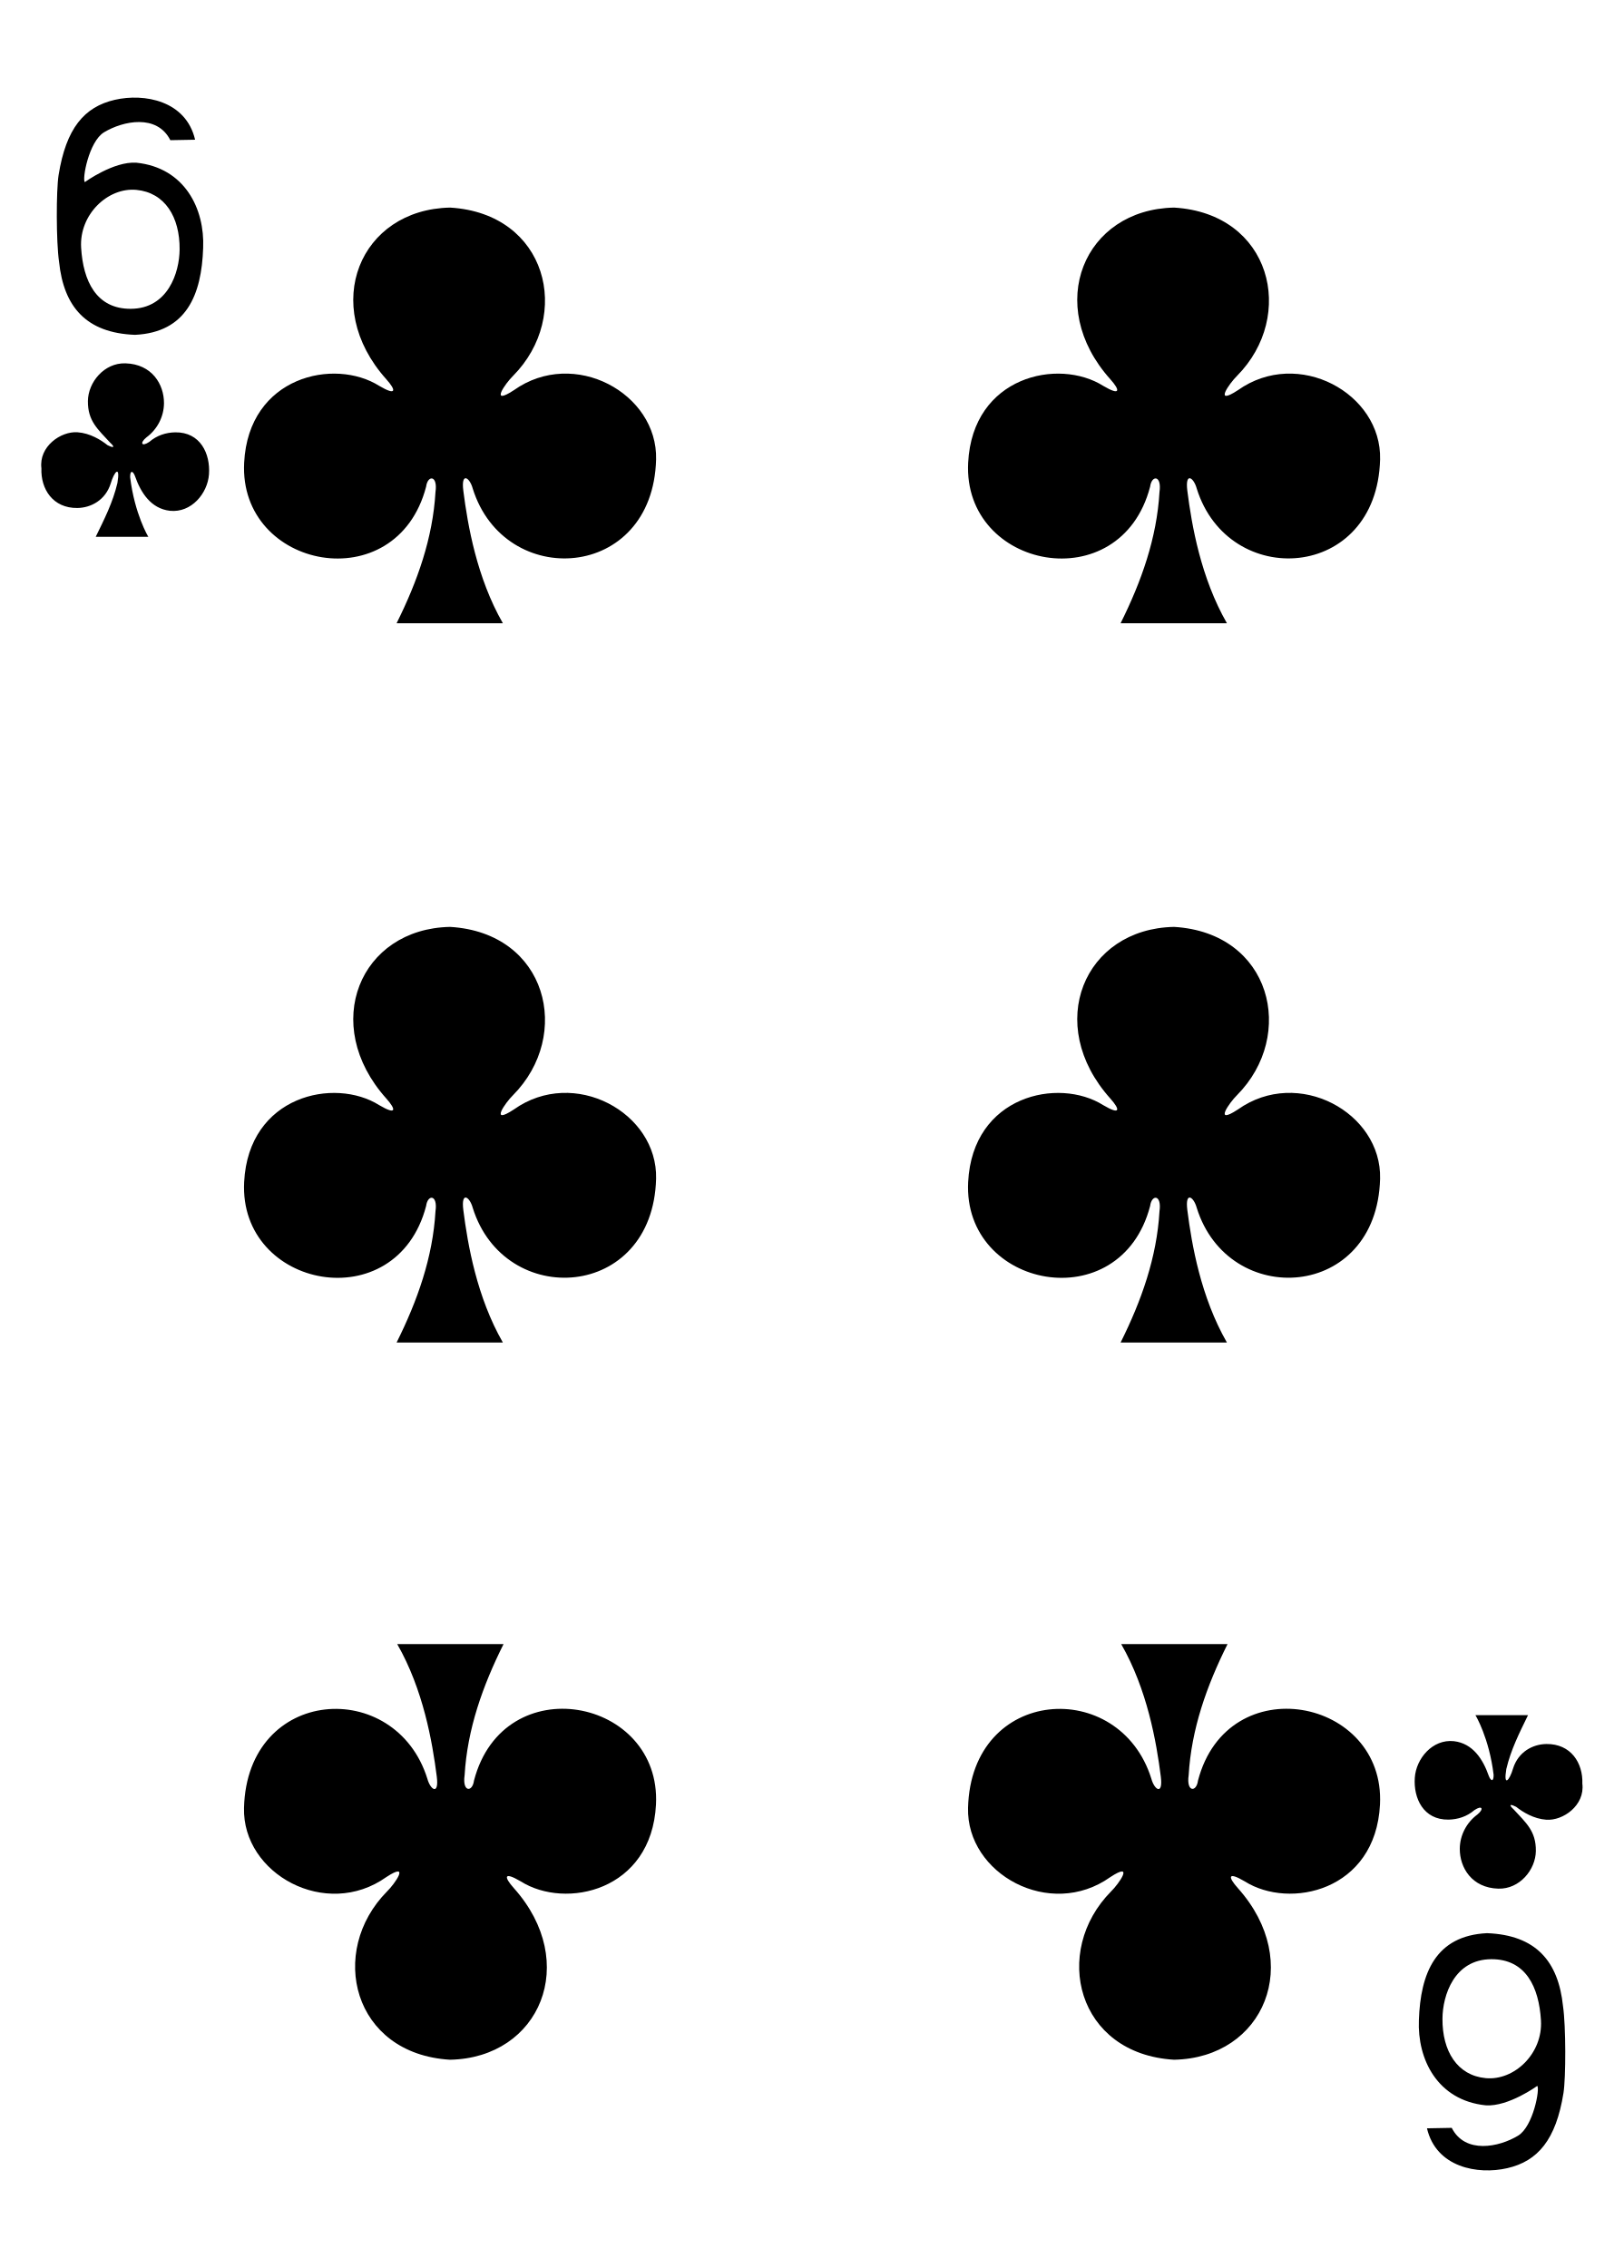
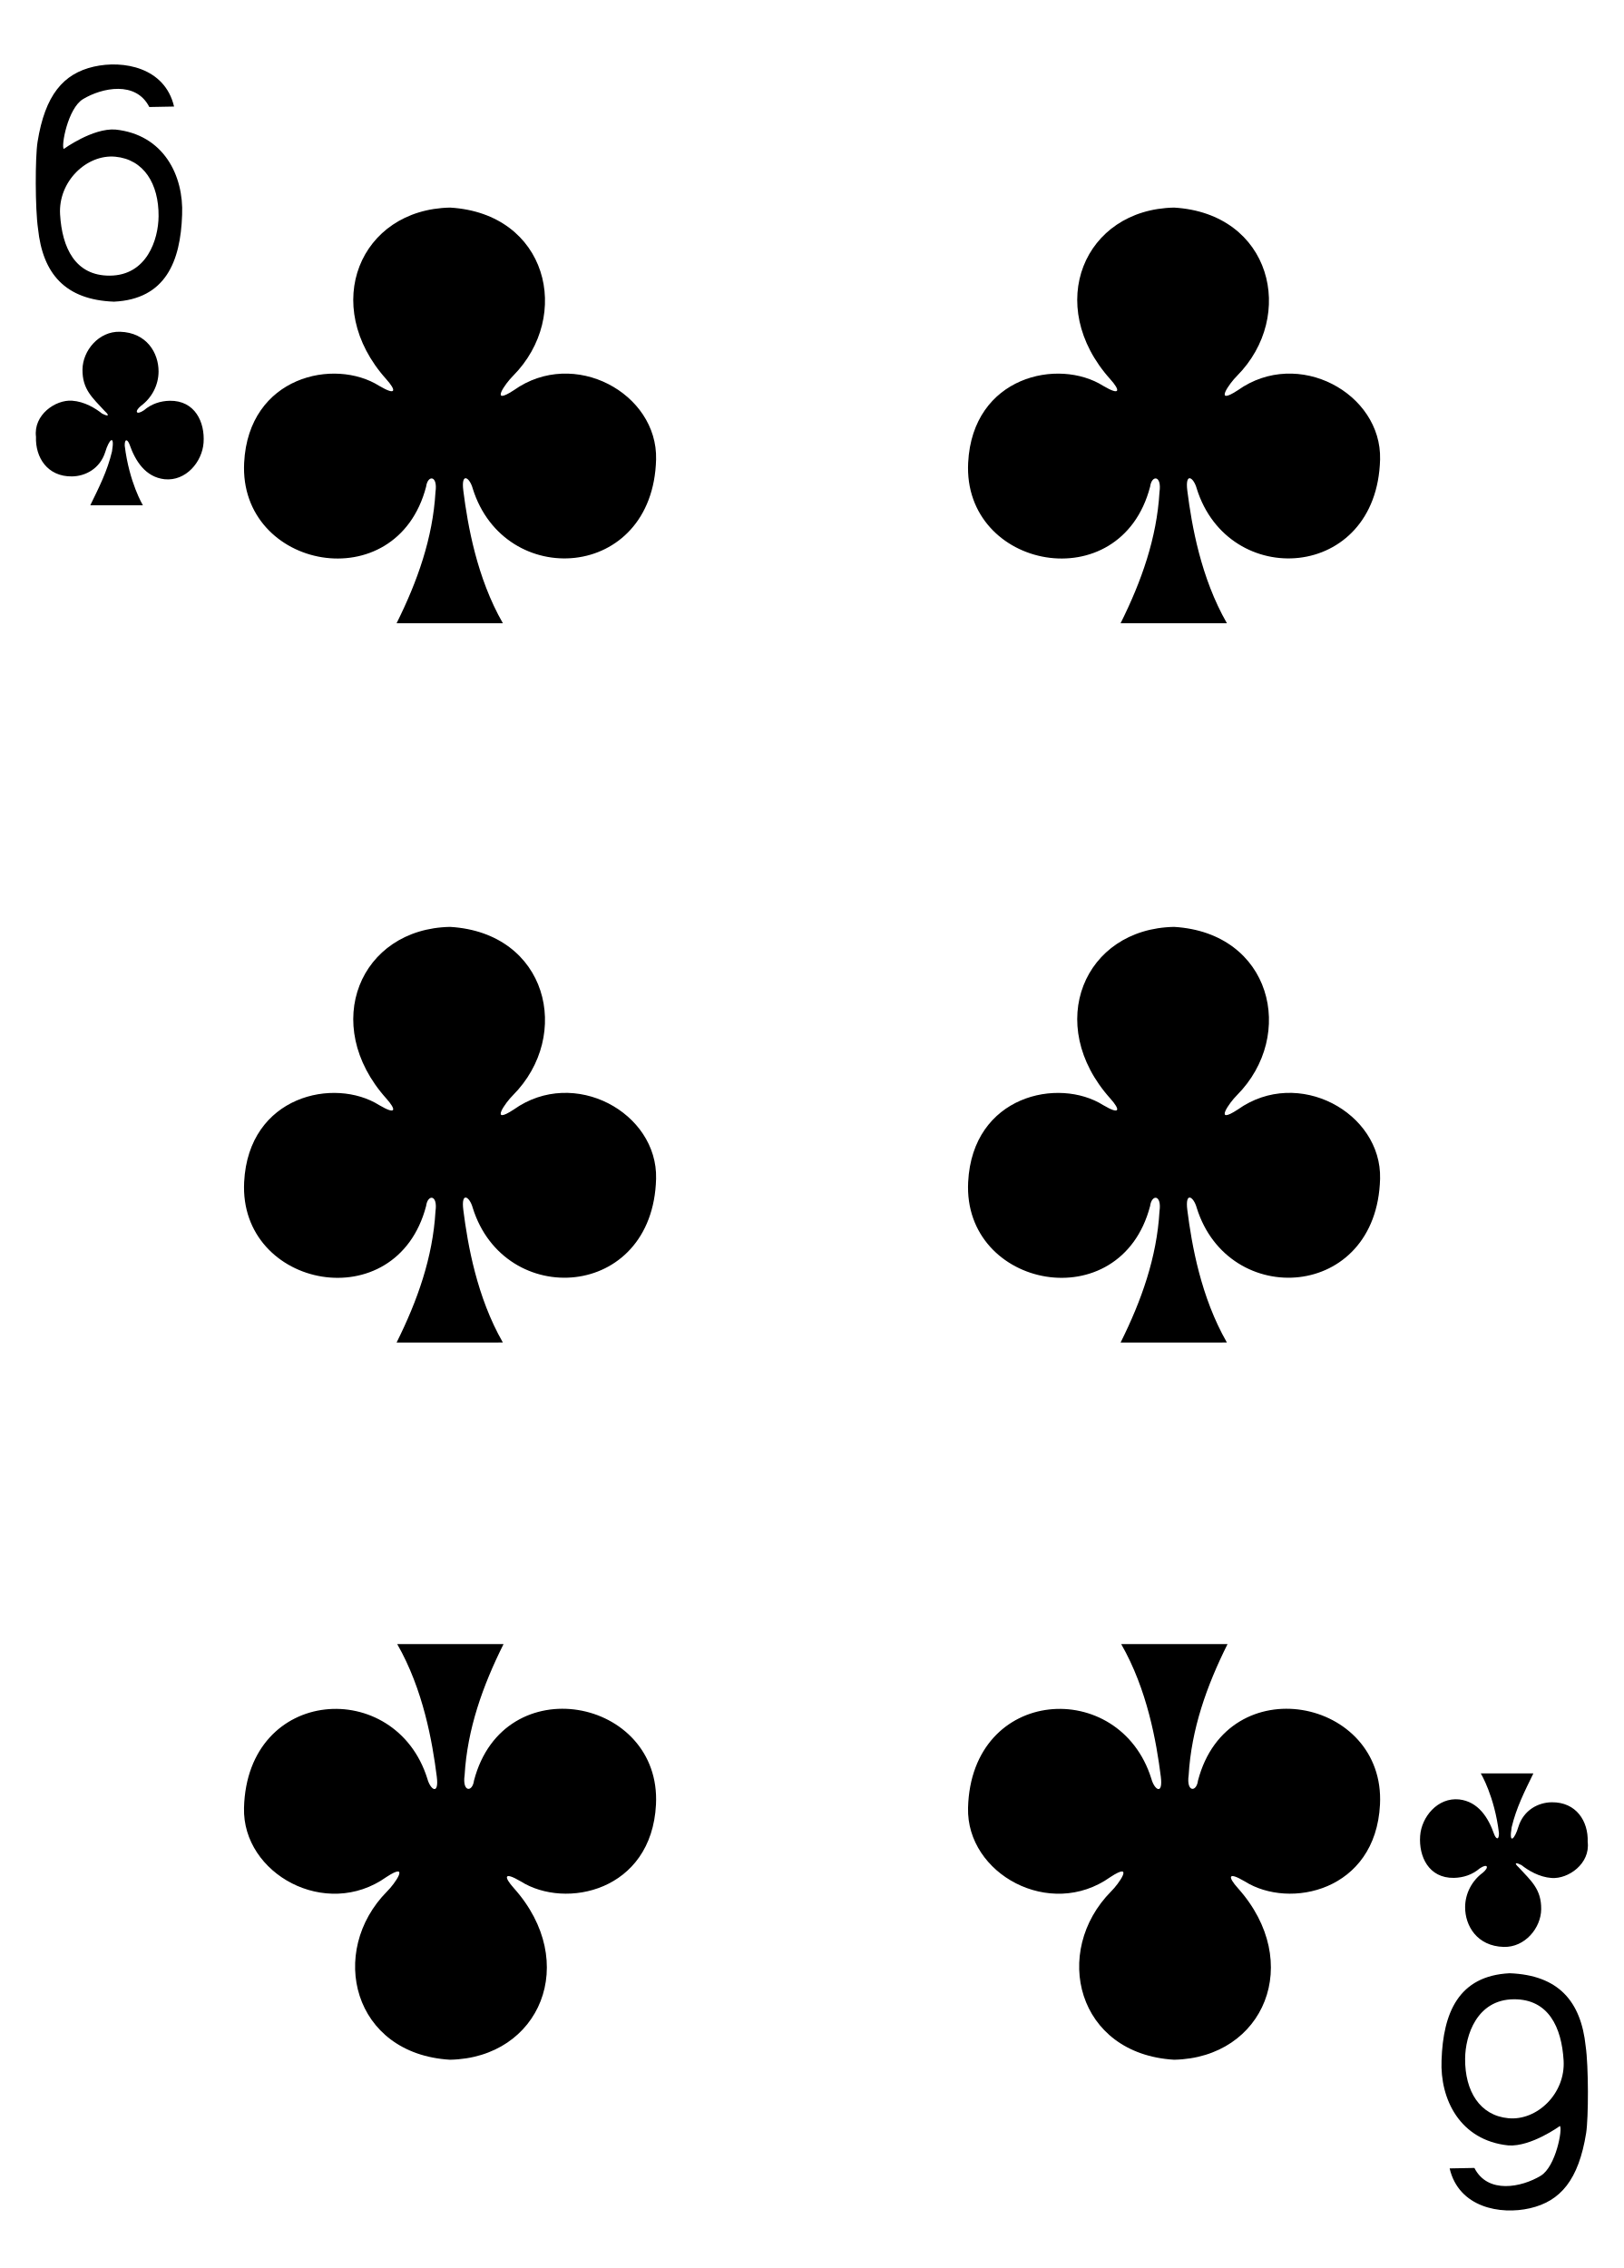
<svg xmlns="http://www.w3.org/2000/svg" version="1.1" id="Layer_1" x="0px" y="0px" width="178.582px" height="249.449px" viewBox="0 0 178.582 249.449" enable-background="new 0 0 178.582 249.449" xml:space="preserve">
  <g>
-     <path d="M6.496,28.801c-0.324-2.196-0.321-7.875-0.051-9.551c0.824-5.145,2.824-7.496,6.176-8.27   c3.258-0.746,7.832,0.086,8.836,4.387l-2.723,0.051c-1.473-2.906-5.199-2.129-7.293-0.867c-1.676,1.011-2.434,5.219-2.109,5.476   c0,0,3.168-2.3,5.66-2.132c5.336,0.546,7.535,5.085,7.351,9.375c-0.171,5.16-1.836,9.281-7.492,9.558   C9.48,36.625,7.011,33.746,6.496,28.801L6.496,28.801z M19.754,27.437c0.031-3.578-1.625-6.257-4.758-6.554   c-3.133-0.293-6.293,2.707-6.074,6.355c0.218,3.66,1.664,6.746,5.46,6.727C18.468,33.949,19.734,29.984,19.754,27.437   L19.754,27.437z" />
-     <path d="M171.898,220.646c0.324,2.201,0.318,7.879,0.051,9.557c-0.824,5.145-2.824,7.496-6.18,8.266   c-3.254,0.75-7.828-0.082-8.832-4.383l2.723-0.051c1.473,2.904,5.199,2.129,7.293,0.861c1.676-1.006,2.43-5.213,2.109-5.473   c0,0-3.168,2.303-5.66,2.135c-5.336-0.549-7.535-5.086-7.354-9.375c0.174-5.162,1.836-9.287,7.492-9.561   C168.914,212.828,171.382,215.707,171.898,220.646L171.898,220.646z M158.641,222.016c-0.031,3.578,1.625,6.258,4.758,6.551   c3.134,0.299,6.293-2.701,6.074-6.352c-0.22-3.66-1.664-6.746-5.461-6.73C159.925,215.504,158.66,219.469,158.641,222.016   L158.641,222.016z" />
-     <path d="M123.242,147.66c2.301-4.621,3.98-9.359,4.277-14.432c0.271-1.861-0.859-1.895-1.031-0.582   c-3.258,12.475-20.609,9.1-20.012-2.637c0.482-9.516,9.934-11.563,14.865-8.453c1.945,1.148,1.838,0.461,0.773-0.731   c-7.324-8.168-2.893-18.688,7.008-18.879c10.703,0.633,13.479,11.895,6.914,18.516c-0.814,0.797-2.625,3.355,0.104,1.566   c6.629-4.711,15.826,0.355,15.641,7.616c-0.348,13.394-16.672,14.394-20.164,3.205c-0.336-1.238-1.301-1.863-1.035,0.246   c0.484,3.813,1.484,9.563,4.352,14.563L123.242,147.66L123.242,147.66z" />
-     <path d="M43.617,147.66c2.301-4.621,3.98-9.359,4.277-14.432c0.274-1.861-0.859-1.895-1.031-0.582   c-3.262,12.475-20.609,9.1-20.012-2.637c0.481-9.516,9.934-11.563,14.864-8.453c1.949,1.148,1.835,0.461,0.773-0.731   c-7.32-8.168-2.887-18.688,7.012-18.879c10.703,0.633,13.48,11.895,6.914,18.516c-0.817,0.797-2.625,3.355,0.097,1.566   c6.629-4.711,15.832,0.355,15.645,7.616c-0.348,13.394-16.672,14.394-20.164,3.205c-0.336-1.238-1.305-1.863-1.035,0.246   c0.484,3.813,1.484,9.563,4.347,14.563L43.617,147.66L43.617,147.66z" />
-     <path d="M123.242,68.547c2.301-4.621,3.98-9.363,4.277-14.43c0.271-1.867-0.859-1.898-1.031-0.586   c-3.258,12.477-20.609,9.098-20.012-2.636c0.482-9.516,9.934-11.563,14.865-8.45c1.945,1.145,1.838,0.457,0.773-0.73   c-7.324-8.168-2.893-18.688,7.008-18.883c10.703,0.637,13.479,11.898,6.914,18.52c-0.814,0.796-2.625,3.351,0.104,1.566   c6.629-4.711,15.826,0.352,15.641,7.613c-0.348,13.395-16.672,14.391-20.164,3.207c-0.336-1.242-1.301-1.863-1.035,0.242   c0.484,3.813,1.484,9.563,4.352,14.567H123.242z" />
+     <path d="M4.182,25.153c-0.324-2.196-0.321-7.875-0.051-9.551c0.824-5.145,2.824-7.496,6.176-8.27   c3.258-0.746,7.832,0.086,8.836,4.387L16.42,11.77c-1.473-2.906-5.199-2.129-7.293-0.867c-1.676,1.011-2.434,5.219-2.109,5.476   c0,0,3.168-2.3,5.66-2.132c5.336,0.546,7.535,5.085,7.351,9.375c-0.171,5.16-1.836,9.281-7.492,9.558   C7.166,32.977,4.697,30.098,4.182,25.153L4.182,25.153z M17.44,23.789c0.031-3.578-1.625-6.257-4.758-6.554   c-3.133-0.293-6.293,2.707-6.074,6.355c0.218,3.66,1.664,6.746,5.46,6.727C16.154,30.301,17.42,26.336,17.44,23.789L17.44,23.789z" />
+     <path d="M174.39,225.055c0.324,2.201,0.317,7.879,0.051,9.557c-0.824,5.145-2.824,7.496-6.18,8.266   c-3.254,0.75-7.828-0.082-8.832-4.383l2.723-0.051c1.473,2.904,5.199,2.129,7.293,0.861c1.676-1.006,2.43-5.213,2.109-5.474   c0,0-3.168,2.304-5.66,2.136c-5.336-0.55-7.535-5.086-7.354-9.375c0.175-5.162,1.836-9.287,7.492-9.562   C171.405,217.236,173.873,220.115,174.39,225.055L174.39,225.055z M161.132,226.424c-0.031,3.578,1.625,6.258,4.758,6.551   c3.135,0.3,6.293-2.7,6.074-6.352c-0.22-3.66-1.664-6.746-5.461-6.73C162.416,219.912,161.151,223.877,161.132,226.424   L161.132,226.424z" />
+     <path d="M123.242,147.66c2.301-4.621,3.98-9.359,4.277-14.432c0.271-1.861-0.859-1.896-1.031-0.582   c-3.258,12.475-20.609,9.1-20.012-2.638c0.481-9.516,9.934-11.563,14.864-8.453c1.945,1.148,1.839,0.461,0.772-0.731   c-7.323-8.168-2.893-18.688,7.009-18.879c10.703,0.633,13.479,11.895,6.914,18.516c-0.813,0.797-2.625,3.355,0.104,1.566   c6.629-4.711,15.825,0.355,15.641,7.617c-0.348,13.394-16.672,14.394-20.164,3.205c-0.336-1.238-1.301-1.863-1.035,0.245   c0.484,3.813,1.484,9.563,4.352,14.563L123.242,147.66L123.242,147.66z" />
+     <path d="M43.617,147.66c2.301-4.621,3.98-9.359,4.277-14.432c0.274-1.861-0.859-1.896-1.031-0.582   c-3.262,12.475-20.609,9.1-20.012-2.638c0.481-9.516,9.934-11.563,14.864-8.453c1.949,1.148,1.835,0.461,0.773-0.731   c-7.32-8.168-2.887-18.688,7.012-18.879c10.703,0.633,13.48,11.895,6.914,18.516c-0.817,0.797-2.625,3.355,0.097,1.566   c6.629-4.711,15.832,0.355,15.645,7.617c-0.348,13.394-16.672,14.394-20.164,3.205c-0.336-1.238-1.305-1.863-1.035,0.245   c0.484,3.813,1.484,9.563,4.347,14.563L43.617,147.66L43.617,147.66z" />
+     <path d="M123.242,68.547c2.301-4.621,3.98-9.363,4.277-14.43c0.271-1.867-0.859-1.898-1.031-0.586   c-3.258,12.477-20.609,9.098-20.012-2.636c0.481-9.516,9.934-11.563,14.864-8.45c1.945,1.145,1.839,0.457,0.772-0.73   c-7.323-8.168-2.893-18.688,7.009-18.883c10.703,0.637,13.479,11.898,6.914,18.52c-0.813,0.796-2.625,3.351,0.104,1.566   c6.629-4.711,15.825,0.352,15.641,7.613c-0.348,13.395-16.672,14.391-20.164,3.207c-0.336-1.242-1.301-1.863-1.035,0.242   c0.484,3.813,1.484,9.563,4.352,14.567H123.242z" />
    <path d="M43.617,68.547c2.301-4.621,3.98-9.363,4.277-14.43c0.274-1.867-0.859-1.898-1.031-0.586   c-3.262,12.477-20.609,9.098-20.012-2.636c0.481-9.516,9.934-11.563,14.864-8.45c1.949,1.145,1.835,0.457,0.773-0.73   c-7.32-8.168-2.887-18.688,7.012-18.883c10.703,0.637,13.48,11.898,6.914,18.52c-0.817,0.796-2.625,3.351,0.097,1.566   c6.629-4.711,15.832,0.352,15.645,7.613c-0.348,13.395-16.672,14.391-20.164,3.207c-0.336-1.242-1.305-1.863-1.035,0.242   c0.484,3.813,1.484,9.563,4.347,14.567H43.617z" />
-     <path d="M135.003,180.828c-2.305,4.617-3.979,9.357-4.276,14.43c-0.272,1.863,0.858,1.895,1.026,0.582   c3.263-12.477,20.613-9.098,20.017,2.637c-0.483,9.518-9.938,11.563-14.867,8.453c-1.944-1.146-1.836-0.461-0.772,0.729   c7.324,8.172,2.888,18.689-7.008,18.883c-10.703-0.633-13.479-11.896-6.918-18.521c0.815-0.793,2.629-3.352-0.099-1.563   c-6.629,4.711-15.828-0.355-15.642-7.617c0.345-13.391,16.673-14.391,20.16-3.207c0.336,1.242,1.306,1.863,1.039-0.242   c-0.483-3.813-1.488-9.563-4.353-14.563H135.003z" />
-     <path d="M55.379,180.828c-2.305,4.617-3.985,9.357-4.282,14.43c-0.273,1.863,0.86,1.895,1.032,0.582   c3.261-12.477,20.609-9.098,20.015,2.637c-0.484,9.518-9.937,11.563-14.867,8.453c-1.949-1.146-1.836-0.461-0.773,0.729   c7.324,8.172,2.886,18.689-7.012,18.883c-10.703-0.633-13.481-11.896-6.914-18.521c0.816-0.793,2.625-3.352-0.098-1.563   c-6.629,4.711-15.832-0.355-15.644-7.617c0.347-13.391,16.671-14.391,20.164-3.207c0.336,1.242,1.304,1.863,1.035-0.242   c-0.485-3.813-1.485-9.563-4.348-14.563H55.379z" />
-     <path d="M10.527,59.043c0.953-1.957,1.883-3.777,2.387-5.922c0.336-2.019-0.348-1.269-0.739,0.055   c-0.578,1.84-2.179,2.676-3.664,2.695c-2.695,0.035-4.043-2.082-3.957-4.363c-0.297-2.399,2.137-4.094,3.969-3.965   c1.379,0.098,2.578,0.84,3.305,1.422c0.476,0.25,0.988,0.363,0.277-0.289c-1.344-1.465-2.461-2.371-2.437-4.567   c0.023-2.066,1.785-4.214,4.125-4.148c2.922,0.086,4.25,2.312,4.242,4.383c-0.008,1.511-0.762,2.902-1.93,3.761   c-0.754,0.614-0.543,1.075,0.32,0.493c0.829-0.711,1.813-1.024,2.836-1.047c2.789-0.043,3.883,2.371,3.723,4.613   c-0.148,2.098-1.937,4.262-4.297,4.016c-2.101-0.243-3.211-2.008-3.844-3.821c-0.207-0.554-0.539-0.707-0.531,0.121   c0.488,4.047,1.992,6.563,2.004,6.563H10.527z" />
-     <path d="M168.05,188.645c-0.952,1.957-1.879,3.777-2.387,5.922c-0.336,2.023,0.353,1.271,0.741-0.055   c0.574-1.84,2.177-2.676,3.664-2.695c2.695-0.033,4.039,2.082,3.957,4.363c0.293,2.398-2.137,4.098-3.969,3.965   c-1.379-0.098-2.582-0.84-3.31-1.418c-0.478-0.254-0.983-0.367-0.272,0.285c1.34,1.465,2.461,2.371,2.438,4.566   c-0.021,2.066-1.789,4.215-4.125,4.148c-2.922-0.082-4.25-2.313-4.242-4.385c0.01-1.512,0.764-2.902,1.928-3.762   c0.758-0.613,0.547-1.074-0.316-0.492c-0.828,0.711-1.813,1.021-2.836,1.047c-2.793,0.045-3.883-2.369-3.723-4.613   c0.146-2.098,1.938-4.262,4.293-4.016c2.104,0.242,3.211,2.01,3.844,3.82c0.211,0.559,0.543,0.707,0.531-0.121   c-0.484-4.047-1.992-6.563-2.004-6.563h5.787L168.05,188.645L168.05,188.645z" />
+     <path d="M135.003,180.828c-2.305,4.617-3.979,9.357-4.276,14.43c-0.271,1.863,0.858,1.895,1.026,0.582   c3.263-12.477,20.613-9.098,20.017,2.637c-0.482,9.519-9.938,11.563-14.867,8.453c-1.943-1.146-1.836-0.461-0.771,0.729   c7.324,8.172,2.889,18.688-7.008,18.883c-10.703-0.633-13.479-11.896-6.918-18.521c0.814-0.793,2.629-3.353-0.1-1.563   c-6.629,4.711-15.828-0.354-15.642-7.617c0.345-13.391,16.673-14.391,20.16-3.207c0.336,1.242,1.306,1.863,1.039-0.241   c-0.483-3.813-1.488-9.563-4.353-14.563L135.003,180.828L135.003,180.828z" />
+     <path d="M55.379,180.828c-2.305,4.617-3.985,9.357-4.282,14.43c-0.273,1.863,0.86,1.895,1.032,0.582   c3.261-12.477,20.609-9.098,20.015,2.637c-0.484,9.519-9.937,11.563-14.867,8.453c-1.949-1.146-1.836-0.461-0.773,0.729   c7.324,8.172,2.886,18.688-7.012,18.883c-10.703-0.633-13.481-11.896-6.914-18.521c0.816-0.793,2.625-3.353-0.098-1.563   c-6.629,4.711-15.832-0.354-15.644-7.617C27.183,185.45,43.507,184.45,47,195.634c0.336,1.242,1.304,1.863,1.035-0.241   c-0.485-3.813-1.485-9.563-4.348-14.563L55.379,180.828L55.379,180.828z" />
+     <path d="M9.931,55.571c0.953-1.957,1.883-3.777,2.387-5.922c0.336-2.019-0.348-1.269-0.739,0.055   c-0.578,1.84-2.179,2.676-3.664,2.695c-2.695,0.035-4.043-2.082-3.957-4.363c-0.297-2.399,2.137-4.094,3.969-3.965   c1.379,0.098,2.578,0.84,3.305,1.422c0.476,0.25,0.988,0.363,0.277-0.289c-1.344-1.465-2.461-2.371-2.437-4.567   c0.023-2.066,1.785-4.214,4.125-4.148c2.922,0.086,4.25,2.312,4.242,4.383c-0.008,1.511-0.762,2.902-1.93,3.761   c-0.754,0.614-0.543,1.075,0.32,0.493c0.829-0.711,1.813-1.024,2.836-1.047c2.789-0.043,3.883,2.371,3.723,4.613   c-0.148,2.098-1.937,4.262-4.297,4.016c-2.101-0.243-3.211-2.008-3.844-3.821c-0.207-0.554-0.539-0.707-0.531,0.121   c0.488,4.047,1.992,6.563,2.004,6.563H9.931z" />
+     <path d="M168.637,195.053c-0.952,1.957-1.879,3.777-2.387,5.922c-0.336,2.023,0.353,1.271,0.741-0.055   c0.574-1.84,2.177-2.676,3.664-2.695c2.695-0.032,4.039,2.082,3.957,4.363c0.293,2.398-2.137,4.098-3.969,3.965   c-1.379-0.098-2.582-0.84-3.311-1.418c-0.479-0.254-0.982-0.367-0.271,0.285c1.34,1.465,2.461,2.371,2.438,4.566   c-0.021,2.066-1.789,4.215-4.125,4.148c-2.922-0.082-4.25-2.313-4.242-4.386c0.01-1.512,0.764-2.901,1.928-3.762   c0.758-0.613,0.547-1.074-0.315-0.492c-0.828,0.711-1.813,1.021-2.837,1.047c-2.793,0.046-3.883-2.368-3.723-4.612   c0.146-2.099,1.938-4.263,4.293-4.017c2.104,0.242,3.211,2.011,3.844,3.82c0.211,0.559,0.543,0.707,0.531-0.121   c-0.483-4.047-1.992-6.563-2.004-6.563h5.787L168.637,195.053L168.637,195.053z" />
  </g>
</svg>
